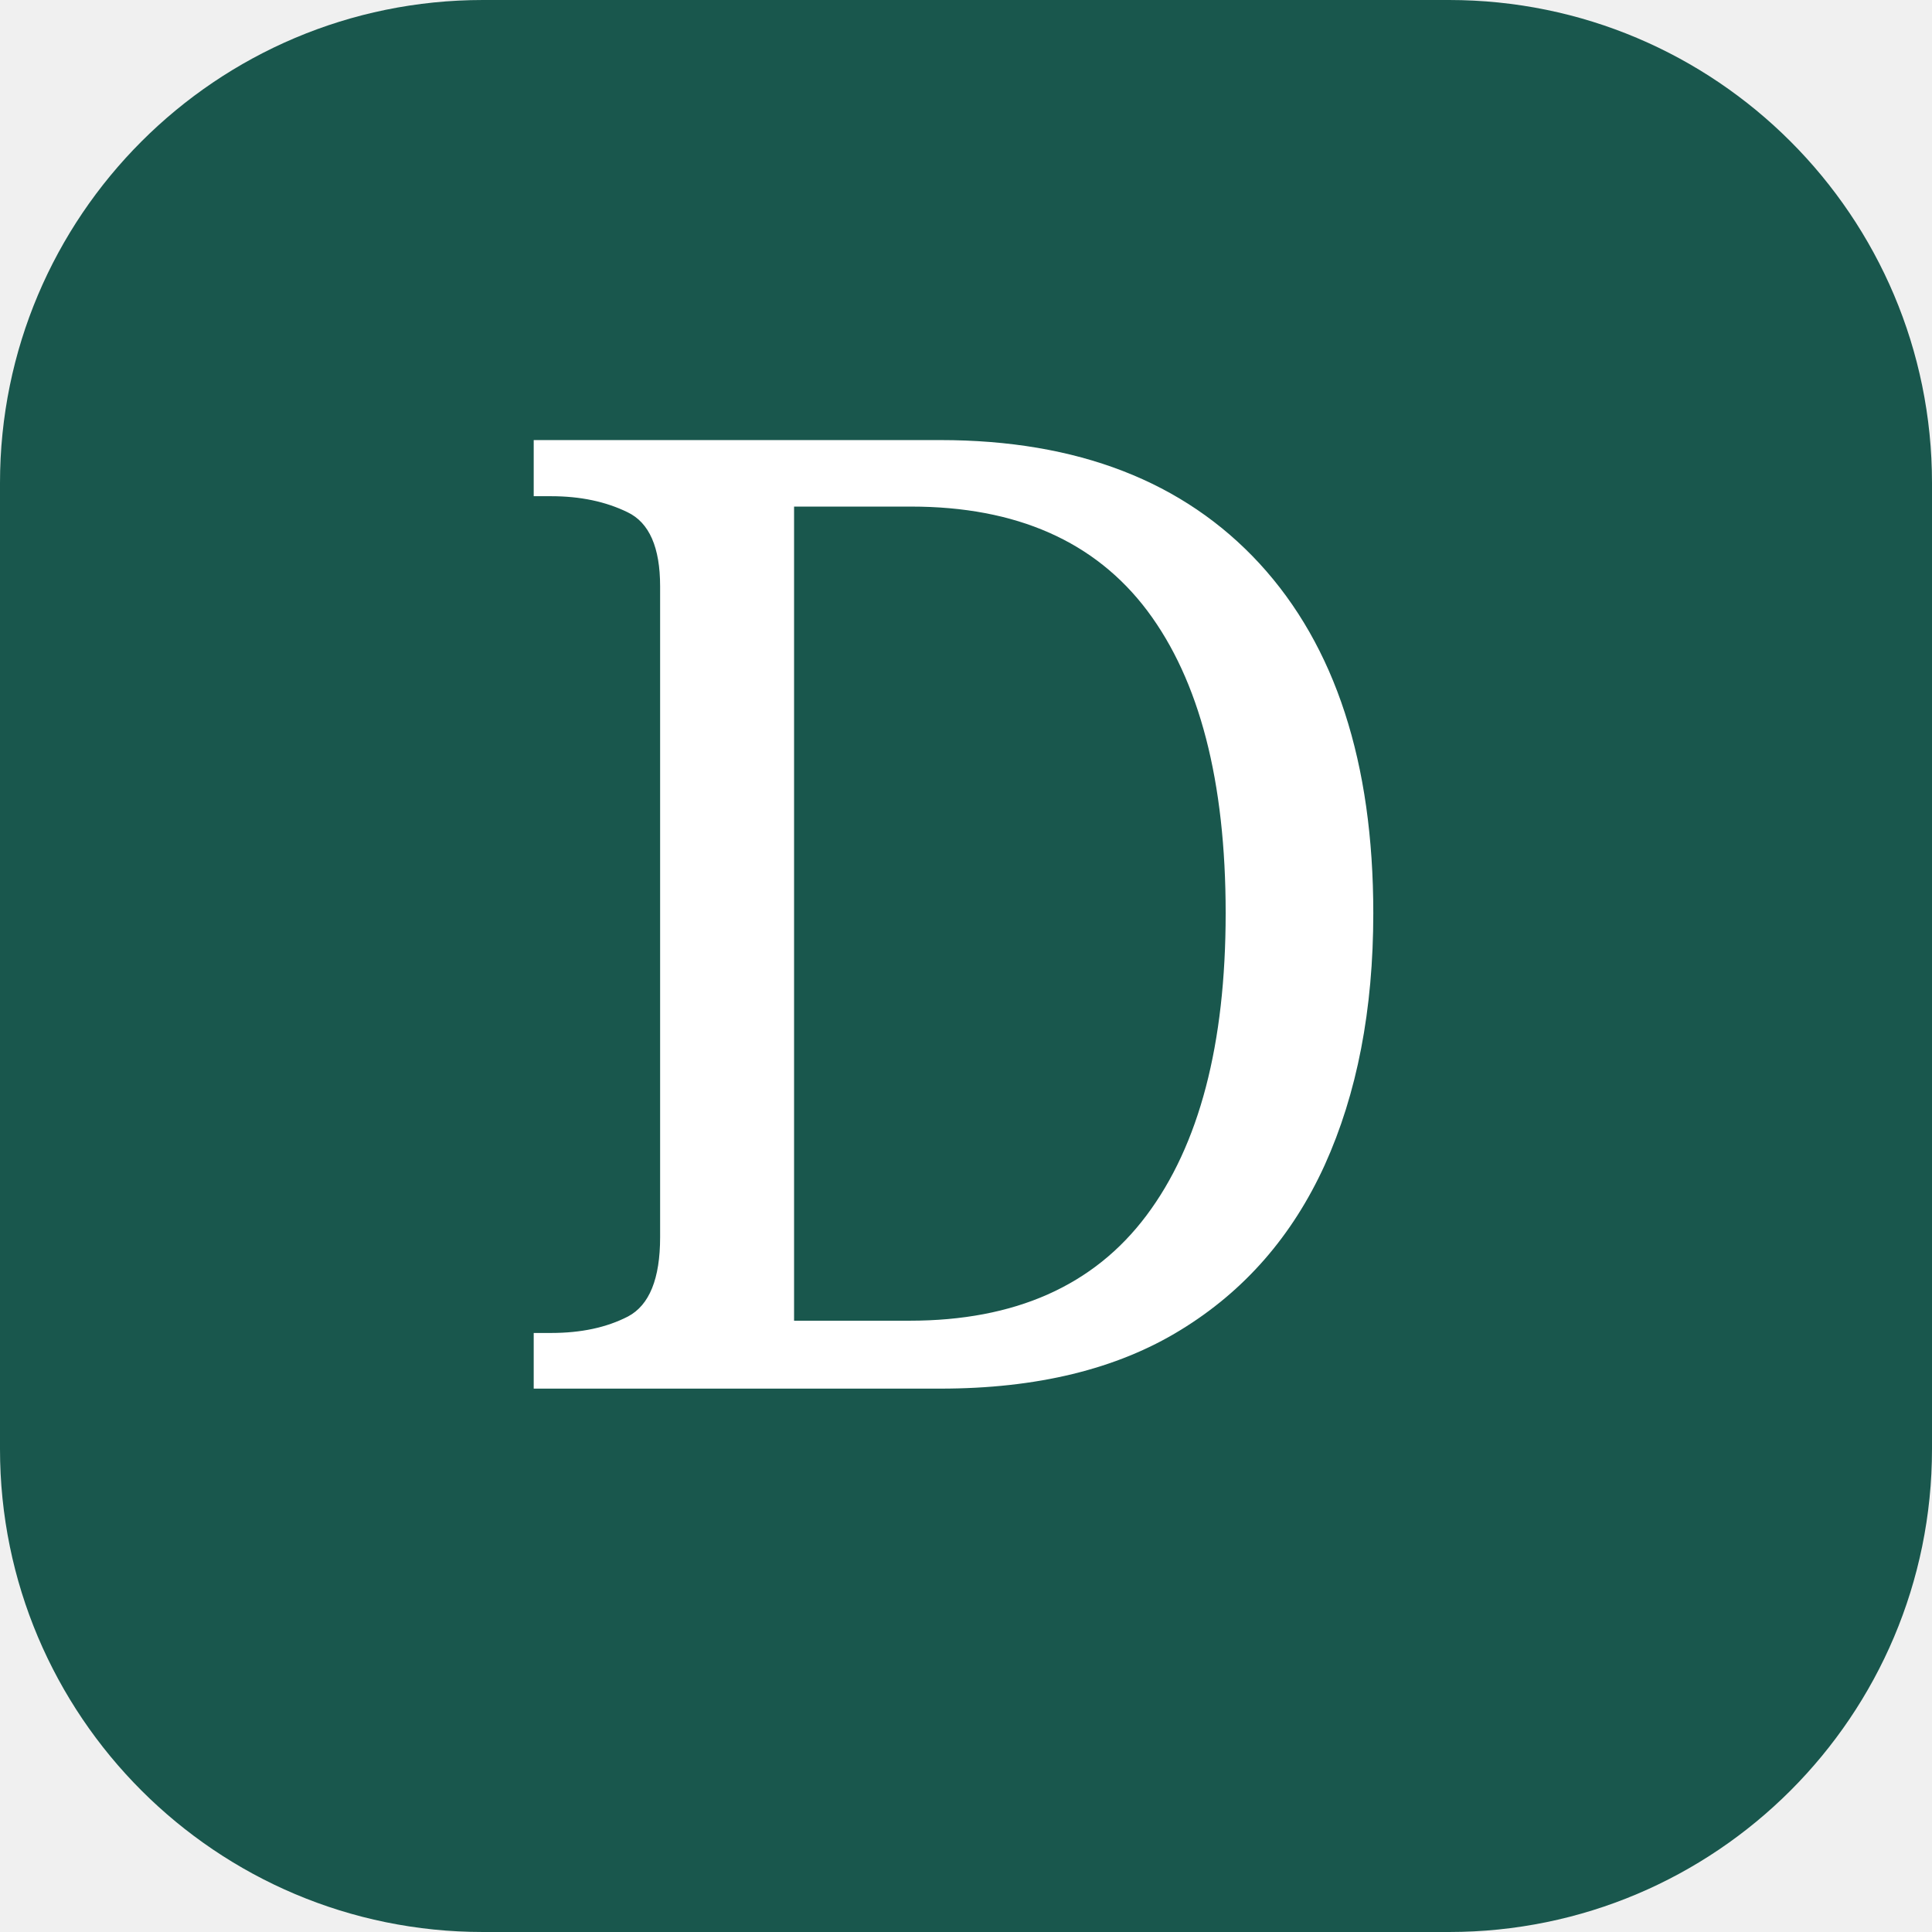
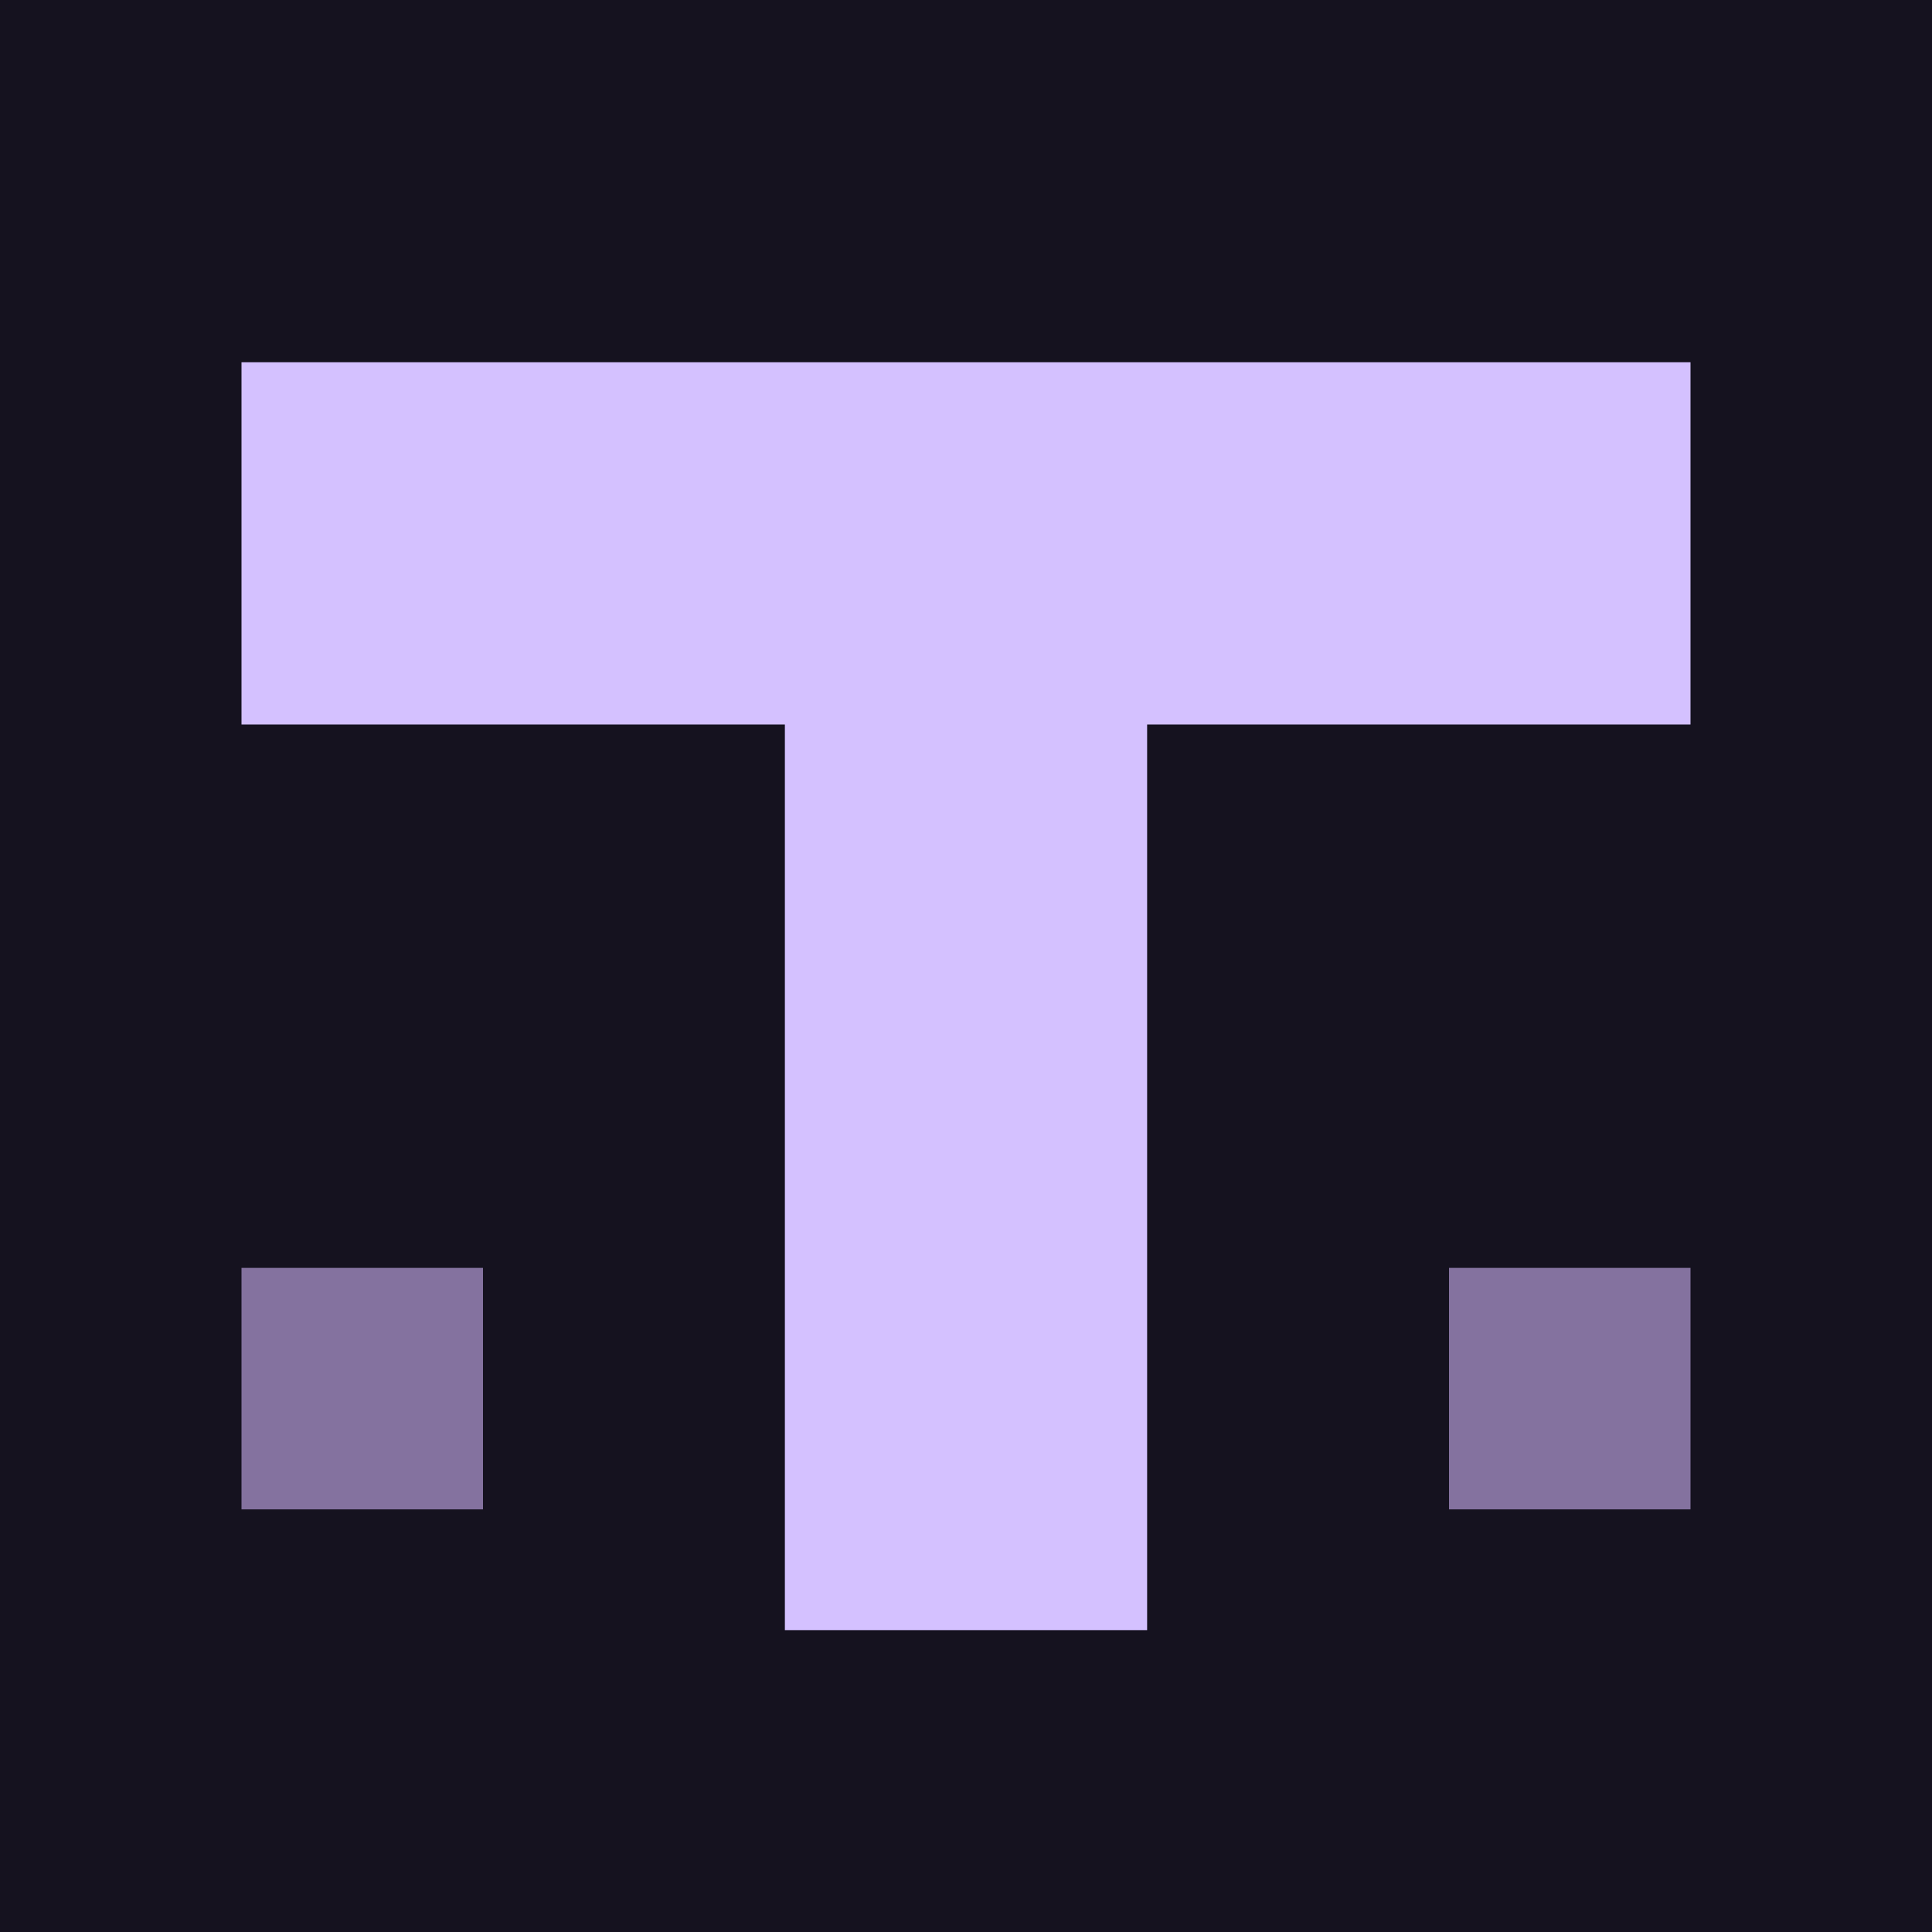
- <svg xmlns="http://www.w3.org/2000/svg" viewBox="0 0 64 64">
-   <rect width="64" height="64" rx="16" fill="#19574d" />
-   <text x="32" y="46" text-anchor="middle" fill="white" font-family="Georgia,serif" font-size="44">D</text>
+ <svg xmlns="http://www.w3.org/2000/svg" viewBox="0 0 32 32">
+   <rect width="32" height="32" fill="#15121f" />
+   <path d="M4 6h24v6h-9v15h-6V12H4z" fill="#d4c1ff" />
+   <path d="M24 21h4v4h-4zM4 21h4v4H4z" fill="#84729f" />
</svg>
